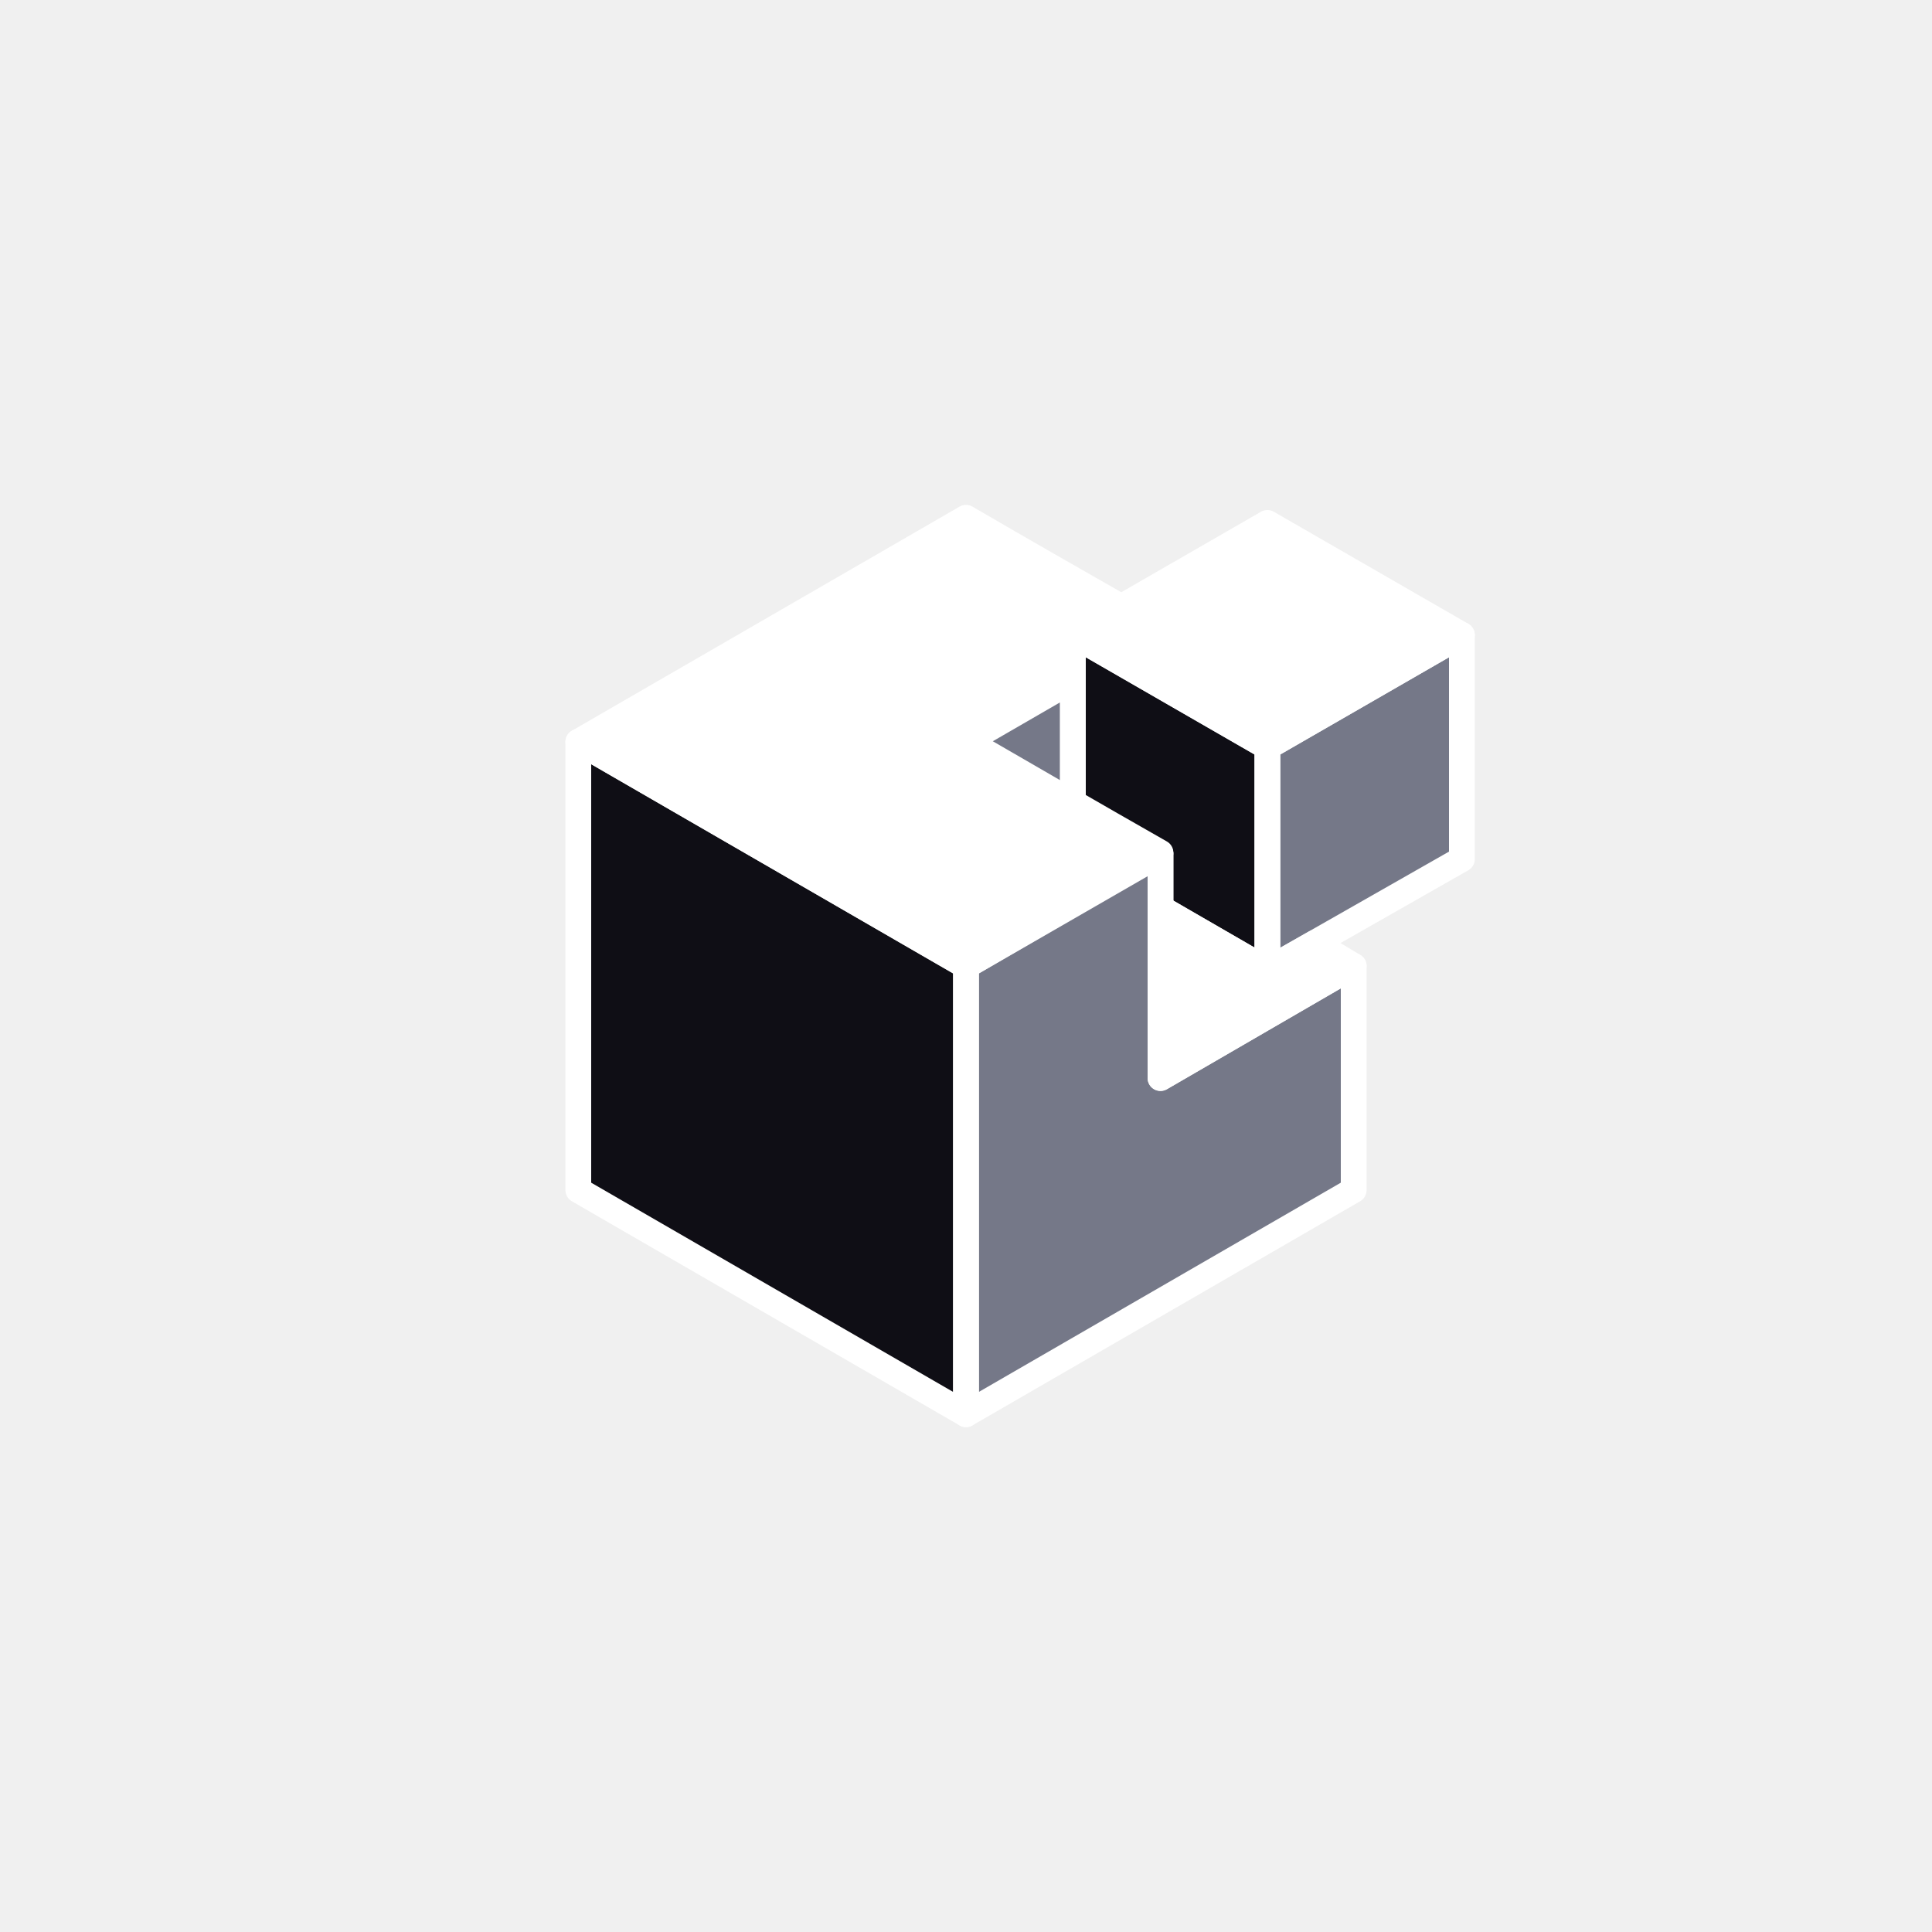
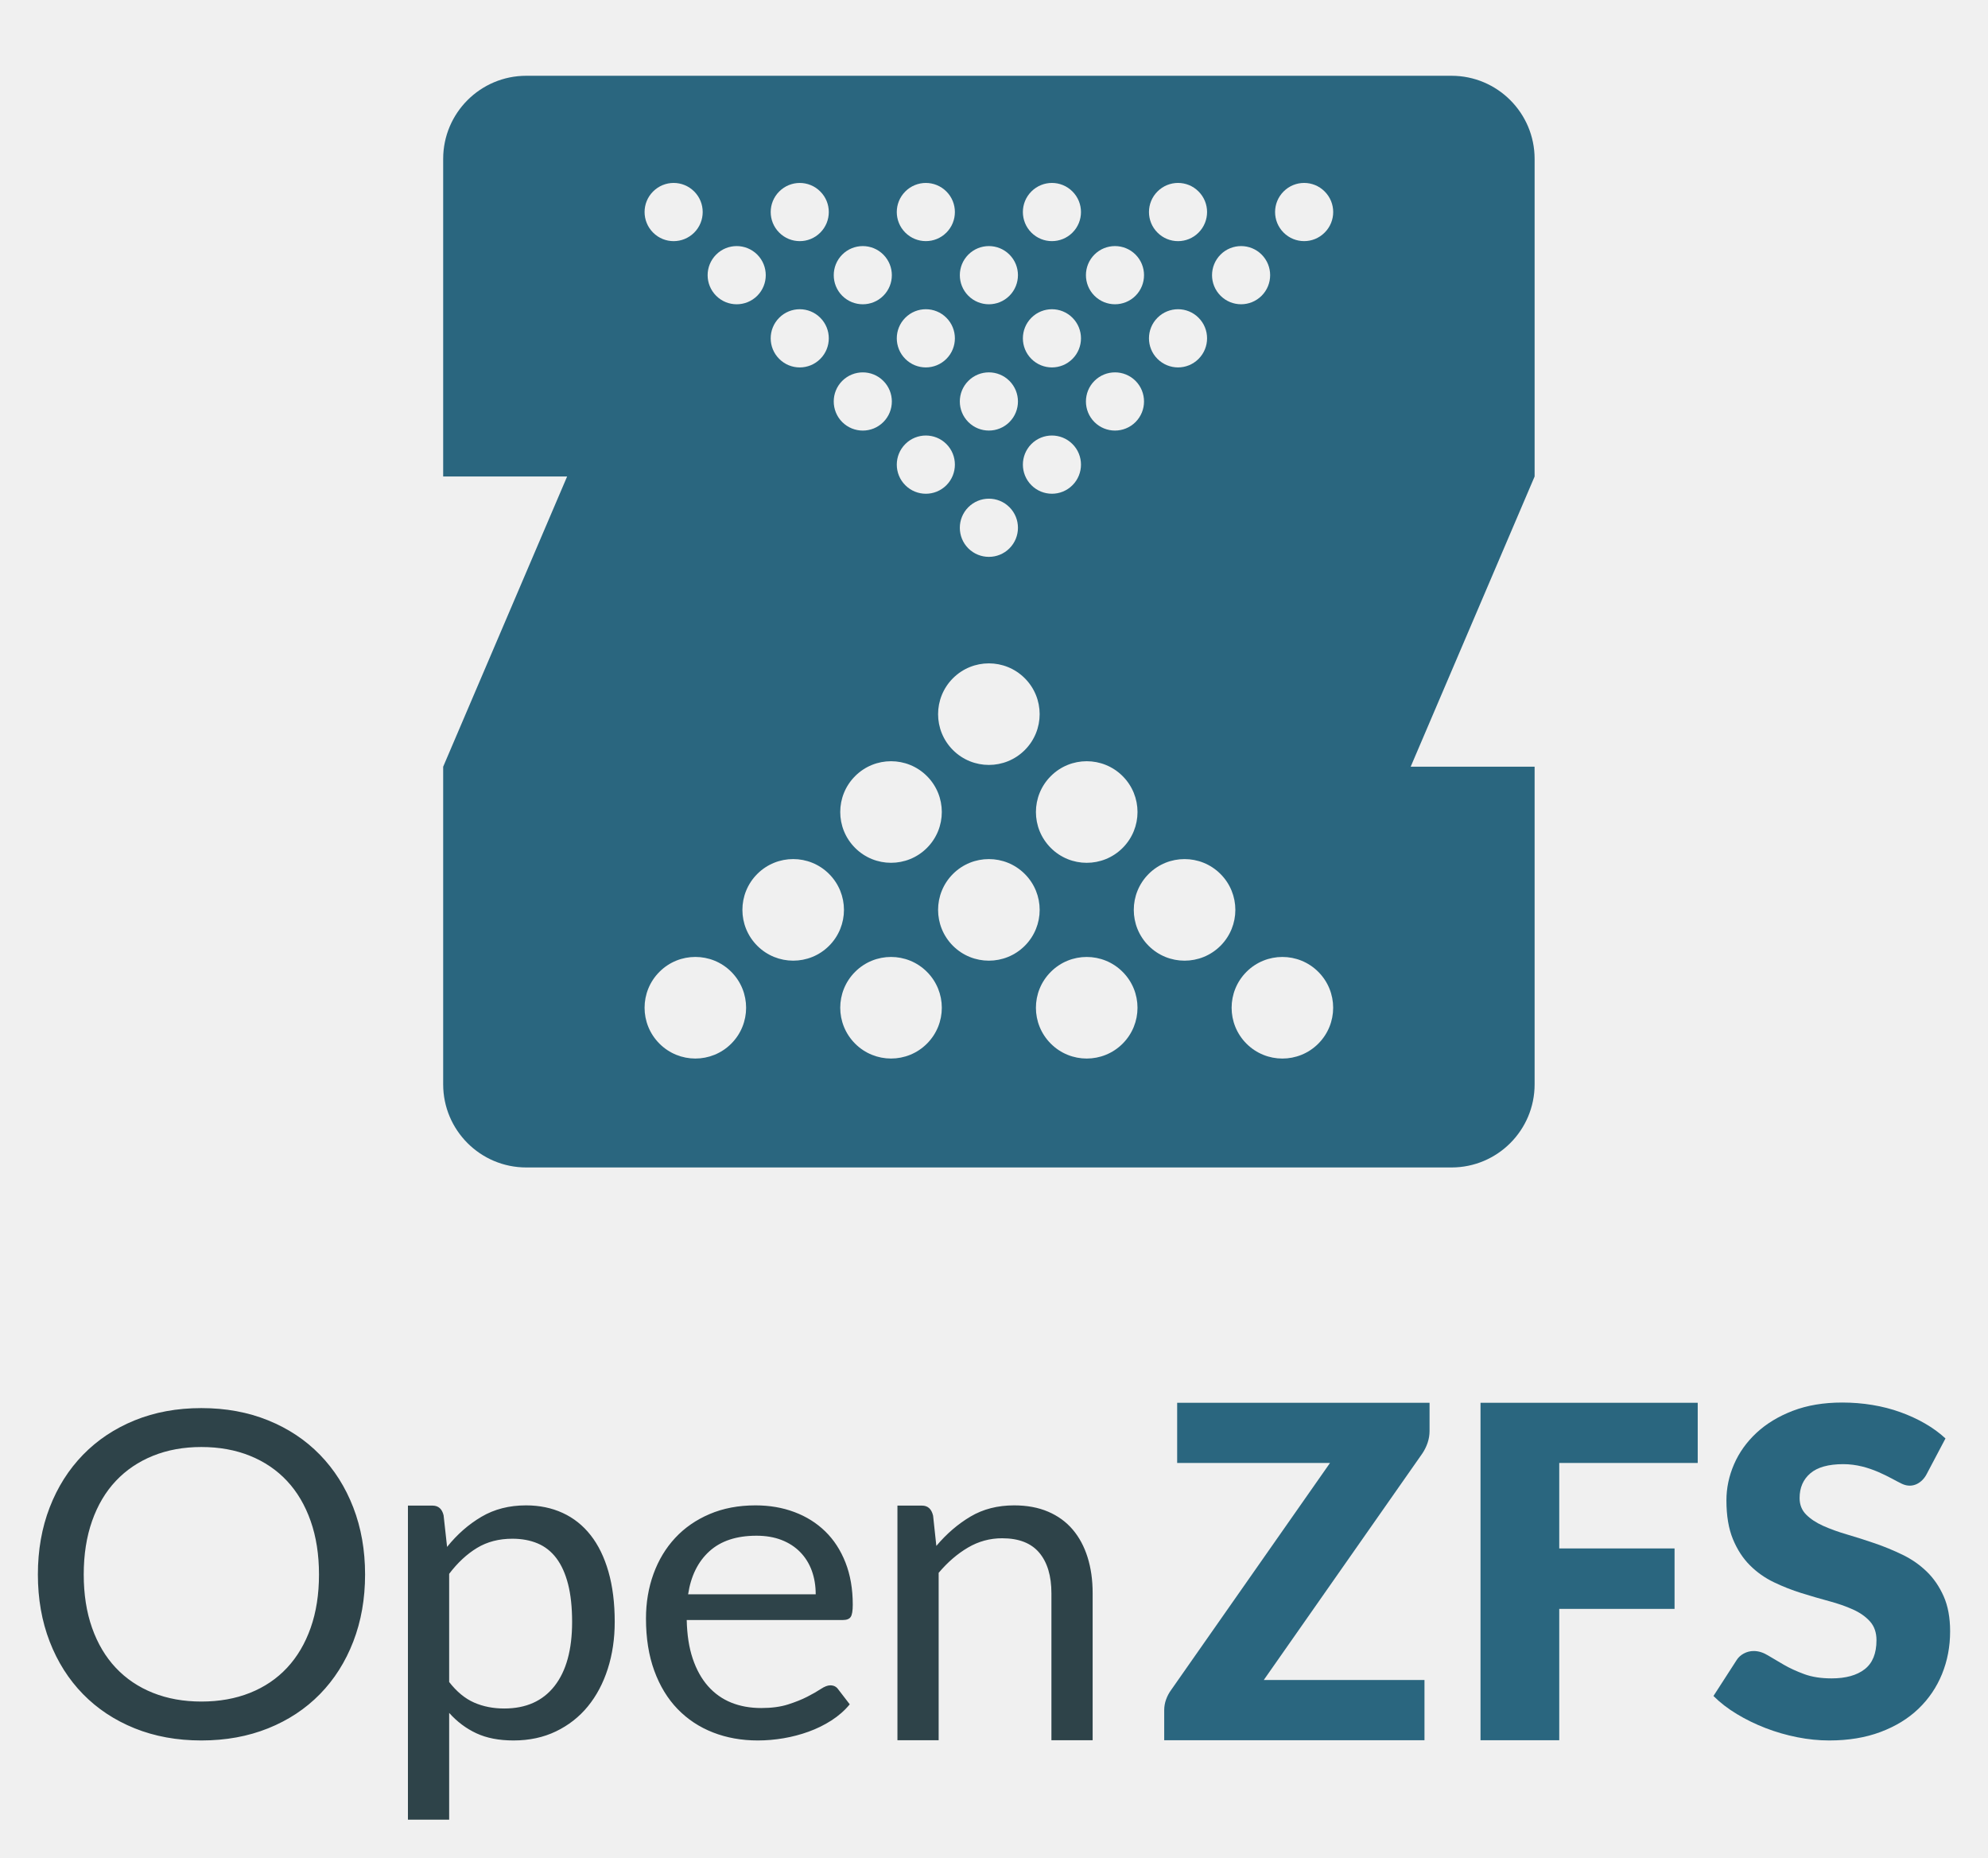
- <svg xmlns="http://www.w3.org/2000/svg" version="1.1" id="Layer_1" x="0px" y="0px" viewBox="0 0 150 150" style="enable-background:new 0 0 150 150;" xml:space="preserve">
-   <style type="text/css">
- 	.st0{fill:#FFFFFF;}
- 	.st1{fill:#757888;}
- 	.st2{fill:#0F0E15;}
- 	.st3{fill:none;stroke:#FFFFFF;stroke-width:2;stroke-linecap:round;stroke-linejoin:round;stroke-miterlimit:10;}
- </style>
-   <g>
-     <g>
-       <polygon class="st0" points="105.1,75 102.1,73.2 98.4,75.3 90.1,70.5 90.1,83.7   " />
-       <polygon class="st1" points="83.3,52.8 83.3,62.4 75,57.6   " />
-       <polygon class="st2" points="44.9,92.4 44.9,57.6 75,75 75,109.8   " />
-       <polygon class="st0" points="83.3,49.3 98.4,40.6 113.5,49.3 98.4,58   " />
-       <polygon class="st2" points="90.1,66.3 83.3,62.4 83.3,49.3 98.4,58 98.4,75.3 90.1,70.5   " />
-       <polygon class="st1" points="113.5,66.7 113.5,49.3 98.4,58 98.4,75.3   " />
-       <path class="st0" d="M44.9,57.6L75,40.2c3.4,2,12,6.9,12,6.9l-3.7,2.1v3.5c0,0-5.2,3-8.3,4.8c5,2.9,10,5.8,15.1,8.7L75,75    L44.9,57.6z" />
-       <polygon class="st1" points="105.1,75 90.1,83.7 90.1,66.3 75,75 75,109.8 105.1,92.4   " />
+ <svg xmlns="http://www.w3.org/2000/svg" id="svg2" height="98.066mm" width="104.976mm" version="1.1" viewBox="0 0 371.961 347.479">
+   <g id="layer1" transform="translate(556.3421 -244.3165)">
+     <g id="g4154" transform="matrix(1.25 0 0 -1.25 -388.4292 569.848)">
+       <path id="path4156" d="m0 0v35.111h3.675c0.877 0 1.432-0.507 1.664-1.518l0.484-4.515c1.526 1.811 3.23 3.276 5.113 4.393s4.062 1.675 6.533 1.675c1.918 0 3.611-0.314 5.078-0.94 1.467-0.625 2.692-1.514 3.674-2.664s1.727-2.532 2.236-4.149 0.762-3.404 0.762-5.363v-22.03h-6.17v21.978c0 2.612-0.606 4.639-1.819 6.082s-3.067 2.164-5.564 2.164c-1.826 0-3.53-0.465-5.111-1.395-1.584-0.93-3.045-2.19-4.385-3.78v-25.049h-6.17zm-21.106 30.605c-2.981 0-5.327-0.774-7.037-2.325-1.709-1.55-2.773-3.698-3.189-6.444h19.098c0 1.291-0.197 2.471-0.589 3.542-0.391 1.071-0.971 1.997-1.733 2.777s-1.693 1.383-2.789 1.81c-1.099 0.427-2.352 0.64-3.761 0.64m-0.138 4.541c2.102 0 4.043-0.333 5.821-1.001 1.78-0.667 3.316-1.628 4.611-2.887 1.294-1.257 2.305-2.811 3.032-4.658 0.728-1.848 1.093-3.953 1.093-6.315 0-0.918-0.104-1.531-0.312-1.837-0.208-0.307-0.602-0.459-1.179-0.459h-23.362c0.047-2.219 0.346-4.148 0.901-5.788 0.555-1.641 1.317-3.011 2.288-4.108 0.97-1.097 2.126-1.918 3.466-2.461s2.843-0.814 4.508-0.814c1.547 0 2.88 0.179 4.002 0.537 1.12 0.358 2.085 0.745 2.893 1.162 0.809 0.415 1.486 0.802 2.028 1.161 0.543 0.357 1.01 0.537 1.404 0.537 0.508 0 0.902-0.197 1.179-0.59l1.733-2.253c-0.762-0.924-1.677-1.727-2.738-2.409-1.064-0.682-2.202-1.242-3.414-1.68-1.213-0.439-2.466-0.769-3.762-0.989-1.294-0.219-2.576-0.329-3.846-0.329-2.427 0-4.661 0.399-6.707 1.198-2.045 0.798-3.813 1.967-5.304 3.508-1.49 1.539-2.65 3.446-3.482 5.717-0.833 2.271-1.248 4.88-1.248 7.825 0 2.384 0.375 4.61 1.125 6.678 0.752 2.069 1.832 3.863 3.243 5.381 1.408 1.517 3.13 2.71 5.163 3.575 2.034 0.866 4.32 1.299 6.864 1.299m-36.394-4.991c-2.011 0-3.773-0.459-5.285-1.374-1.514-0.916-2.907-2.209-4.176-3.881v-16.187c1.131-1.454 2.373-2.478 3.725-3.073s2.859-0.892 4.523-0.892c3.258 0 5.766 1.121 7.523 3.364 1.755 2.241 2.632 5.438 2.632 9.589 0 2.198-0.203 4.085-0.605 5.661-0.406 1.576-0.989 2.87-1.75 3.879-0.763 1.01-1.699 1.748-2.808 2.214-1.11 0.467-2.37 0.7-3.779 0.7m-15.632-42.044v47h3.675c0.877 0 1.432-0.486 1.663-1.456l0.521-4.725c1.501 1.871 3.216 3.375 5.147 4.511 1.928 1.136 4.152 1.705 6.671 1.705 2.012 0 3.836-0.376 5.476-1.128 1.642-0.752 3.04-1.863 4.195-3.333 1.154-1.47 2.044-3.293 2.668-5.471 0.624-2.176 0.936-4.68 0.936-7.506 0-2.514-0.346-4.854-1.039-7.02s-1.688-4.04-2.981-5.623c-1.294-1.582-2.883-2.828-4.766-3.737s-4.003-1.363-6.361-1.363c-2.173 0-4.026 0.358-5.563 1.075-1.535 0.715-2.893 1.733-4.071 3.05v-15.979h-6.171zm-13.314 36.69c0 2.971-0.416 5.638-1.247 8.002-0.832 2.365-2.011 4.363-3.535 5.995s-3.375 2.887-5.546 3.765c-2.172 0.878-4.598 1.317-7.278 1.317-2.658 0-5.074-0.439-7.245-1.317-2.173-0.878-4.027-2.133-5.563-3.765s-2.72-3.63-3.552-5.995c-0.832-2.364-1.248-5.031-1.248-8.002 0-2.972 0.416-5.634 1.248-7.986 0.832-2.354 2.016-4.346 3.552-5.978s3.39-2.882 5.563-3.749c2.171-0.867 4.587-1.3 7.245-1.3 2.68 0 5.106 0.433 7.278 1.3 2.171 0.867 4.022 2.117 5.546 3.749s2.703 3.624 3.535 5.978c0.831 2.352 1.247 5.014 1.247 7.986m6.899 0c0-3.647-0.59-6.994-1.768-10.041-1.178-3.046-2.842-5.668-4.992-7.864-2.149-2.197-4.731-3.901-7.746-5.113-3.017-1.212-6.35-1.818-9.999-1.818-3.652 0-6.979 0.606-9.984 1.818-3.003 1.212-5.578 2.916-7.728 5.113-2.149 2.196-3.813 4.818-4.992 7.864-1.179 3.047-1.767 6.394-1.767 10.041 0 3.646 0.588 6.993 1.767 10.038 1.179 3.047 2.843 5.674 4.992 7.882 2.15 2.209 4.725 3.924 7.728 5.147 3.005 1.223 6.332 1.836 9.984 1.836 3.649 0 6.982-0.613 9.999-1.836 3.015-1.223 5.597-2.938 7.746-5.147 2.15-2.208 3.814-4.835 4.992-7.882 1.178-3.045 1.768-6.392 1.768-10.038" fill="#2e4349" />
    </g>
-     <g>
-       <polygon class="st3" points="105.1,75 102.1,73.2 98.4,75.3 90.1,70.5 90.1,83.7   " />
-       <polygon class="st3" points="83.3,52.8 83.3,62.4 75,57.6   " />
-       <polygon class="st3" points="44.9,92.4 44.9,57.6 75,75 75,109.8   " />
-       <polygon class="st3" points="83.3,49.3 98.4,40.6 113.5,49.3 98.4,58   " />
-       <polygon class="st3" points="90.1,66.3 83.3,62.4 83.3,49.3 98.4,58 98.4,75.3 90.1,70.5   " />
-       <polygon class="st3" points="113.5,66.7 113.5,49.3 98.4,58 98.4,75.3   " />
-       <path class="st3" d="M44.9,57.6L75,40.2c3.4,2,12,6.9,12,6.9l-3.7,2.1v3.5c0,0-5.2,3-8.3,4.8c5,2.9,10,5.8,15.1,8.7L75,75    L44.9,57.6z" />
-       <polygon class="st3" points="105.1,75 90.1,83.7 90.1,66.3 75,75 75,109.8 105.1,92.4   " />
+     <g id="g4158" transform="matrix(1.25 0 0 -1.25 -211.4851 518.2039)">
+       <path id="path4160" d="m0 0c-2.195-0.006-3.83-0.456-4.904-1.369-1.075-0.913-1.612-2.147-1.612-3.702 0-0.993 0.324-1.816 0.971-2.468 0.646-0.654 1.495-1.218 2.547-1.69 1.051-0.474 2.253-0.908 3.605-1.303 1.351-0.395 2.732-0.834 4.142-1.319 1.409-0.484 2.79-1.053 4.142-1.707s2.552-1.487 3.605-2.502c1.051-1.014 1.899-2.249 2.547-3.703 0.646-1.452 0.971-3.206 0.971-5.256 0-2.278-0.405-4.407-1.213-6.392-0.808-1.983-1.982-3.713-3.518-5.189-1.538-1.477-3.432-2.637-5.686-3.482-2.253-0.846-4.81-1.268-7.677-1.268-1.571 0-3.171 0.162-4.8 0.485-1.629 0.324-3.206 0.78-4.731 1.369-1.526 0.59-2.958 1.289-4.298 2.098s-2.508 1.709-3.5 2.703l3.465 5.37c0.255 0.407 0.613 0.736 1.074 0.985 0.462 0.249 0.96 0.375 1.491 0.375 0.693 0 1.392-0.213 2.097-0.638 0.706-0.425 1.502-0.896 2.391-1.41 0.891-0.516 1.912-0.986 3.069-1.411 1.155-0.425 2.518-0.637 4.089-0.637 2.125 0 3.778 0.456 4.957 1.37 1.179 0.912 1.768 2.36 1.768 4.344 0 1.148-0.325 2.085-0.971 2.806-0.648 0.721-1.496 1.318-2.547 1.791-1.053 0.474-2.247 0.891-3.589 1.252-1.338 0.361-2.714 0.76-4.123 1.2-1.411 0.44-2.786 0.98-4.125 1.623-1.341 0.643-2.537 1.487-3.587 2.535-1.053 1.048-1.901 2.355-2.549 3.922-0.646 1.566-0.97 3.499-0.97 5.799 0 1.848 0.381 3.651 1.143 5.409 0.763 1.758 1.883 3.324 3.363 4.7 1.478 1.374 3.293 2.473 5.442 3.296 2.15 0.822 4.609 1.234 7.383 1.234 1.547 0 3.055-0.121 4.522-0.364 1.467-0.242 2.861-0.601 4.176-1.075 1.318-0.473 2.55-1.039 3.693-1.698 1.144-0.658 2.166-1.404 3.067-2.235 0 0-1.383-2.642-2.847-5.392-0.624-1.171-2-2.176-3.66-1.404-1.673 0.779-4.826 2.958-8.813 2.948m-21.766 9.185v-9.011h-20.728v-12.791h17.261v-9.046h-17.261v-19.652h-11.784v50.5h32.512zm-40.14 0v-4.228c0-0.601-0.098-1.191-0.293-1.768-0.197-0.578-0.467-1.121-0.814-1.629l-23.709-33.864h24.056v-9.011h-38.958v4.506c0 0.531 0.091 1.057 0.275 1.577 0.186 0.519 0.44 0.999 0.762 1.438l23.779 33.968h-22.877v9.011h37.779z" fill="#2a667f" />
    </g>
+     <path id="path4164" d="m-308.496 287.825c-2.119 2.134-5.559 2.127-7.681 0-2.125-2.119-2.125-5.571 0-7.69 2.119-2.131 5.565-2.131 7.684 0 2.13 2.125 2.13 5.57-0.002 7.69m-1.191 151.724c-3.708 3.711-9.721 3.711-13.434 0-3.709-3.709-3.709-9.725 0-13.439 3.71-3.71 9.726-3.71 13.434 0 3.714 3.714 3.709 9.725 0 13.439m-31.741-18.305c-3.708-3.714-3.708-9.73 0-13.443 3.709-3.709 9.727-3.709 13.438 0 3.715 3.712 3.712 9.729 0.002 13.443-3.712 3.706-9.731 3.706-13.44 0m-4.869 18.305c-3.709 3.709-9.729 3.709-13.435 0-3.716-3.714-3.716-9.725 0-13.435 3.706-3.714 9.724-3.714 13.435 0 3.714 3.71 3.711 9.721 0 13.435m-31.745-18.305c-3.709-3.714-3.709-9.73 0-13.443 3.711-3.709 9.727-3.709 13.438 0.002 3.714 3.71 3.714 9.73 0 13.44-3.71 3.706-9.726 3.706-13.438 0m-4.87 18.305c-3.706 3.709-9.727 3.709-13.435-0.004-3.714-3.716-3.711-9.721 0-13.435 3.708-3.71 9.729-3.71 13.436 0 3.711 3.714 3.715 9.725-0.001 13.439m-31.742-18.312c-3.71-3.706-3.71-9.725-0.001-13.435 3.715-3.712 9.729-3.712 13.435 0 3.712 3.712 3.712 9.729 0 13.443-3.704 3.703-9.72 3.706-13.434-0.007m-4.869 18.309c-3.709 3.712-9.726 3.712-13.432 0-3.714-3.716-3.714-9.727 0-13.441 3.706-3.708 9.724-3.708 13.432 0 3.706 3.714 3.706 9.731 0 13.441m-14.625-159.41c2.13-2.131 5.564-2.131 7.692 0 2.12 2.118 2.12 5.57 0 7.692-2.129 2.131-5.572 2.131-7.69 0-2.123-2.121-2.126-5.574-0.002-7.692m11.801 11.805c2.119-2.123 5.559-2.123 7.689 0.002 2.12 2.131 2.12 5.57 0 7.7-2.13 2.124-5.57 2.124-7.691 0-2.123-2.13-2.129-5.569 0.002-7.702m11.794 11.818c2.121-2.13 5.566-2.13 7.688 0 2.127 2.124 2.121 5.572-0.001 7.694-2.12 2.127-5.565 2.127-7.681 0-2.129-2.121-2.129-5.572-0.005-7.694m0.005-23.622c2.123-2.126 5.561-2.131 7.681 0.002 2.129 2.123 2.123 5.569 0 7.69-2.12 2.131-5.565 2.125-7.681 0-2.129-2.123-2.126-5.574 0-7.692m11.787 35.43c2.129-2.123 5.57-2.127 7.69 0.002 2.126 2.124 2.126 5.574 0 7.701-2.12 2.124-5.56 2.124-7.69 0-2.116-2.127-2.12-5.577 0-7.704m0.005-23.625c2.124-2.12 5.56-2.123 7.685 0.002 2.124 2.131 2.127 5.57 0 7.7-2.12 2.124-5.561 2.124-7.69 0-2.116-2.13-2.116-5.575 0.005-7.702m11.795-11.805c2.121-2.126 5.56-2.131 7.689 0 2.12 2.119 2.12 5.57 0 7.692-2.126 2.131-5.567 2.12-7.689 0-2.124-2.121-2.124-5.567 0-7.692m11.797 35.432c2.121-2.13 5.565-2.125 7.688-0.002 2.125 2.129 2.125 5.576 0 7.702-2.123 2.121-5.564 2.121-7.688 0-2.125-2.126-2.13-5.574 0-7.7m0-23.625c2.124-2.125 5.565-2.125 7.69 0s2.12 5.57-0.002 7.7c-2.123 2.124-5.566 2.124-7.688 0-2.123-2.13-2.125-5.575 0-7.7m11.794-11.807c2.132-2.131 5.566-2.131 7.688 0 2.124 2.119 2.124 5.571 0.002 7.692-2.124 2.125-5.56 2.131-7.69 0-2.121-2.121-2.12-5.574 0-7.692m3.638 109.36c3.706-3.71 9.726-3.71 13.435 0 3.714 3.711 3.714 9.727 0 13.439-3.711 3.711-9.729 3.708-13.435 0-3.716-3.711-3.716-9.726 0-13.439m4.053-54.417c-2.124 2.134-5.565 2.125-7.688 0-2.123-2.127-2.123-5.574-0.002-7.704 2.125-2.12 5.566-2.12 7.69 0.01 2.121 2.12 2.121 5.567 0 7.694m0-23.629c-2.124 2.13-5.565 2.13-7.69 0.003-2.12-2.121-2.121-5.57 0-7.694 2.125-2.129 5.566-2.129 7.688 0 2.124 2.121 2.124 5.572 0.002 7.691m-19.484 27.744c2.121-2.124 5.565-2.124 7.688 0 2.125 2.125 2.125 5.575-0.001 7.702-2.121 2.119-5.565 2.119-7.694-0.001-2.118-2.126-2.118-5.574 0.007-7.701m-2.879 31.996c3.711-3.71 9.727-3.71 13.438 0.002 3.709 3.708 3.709 9.724 0 13.432-3.71 3.711-9.726 3.711-13.438 0.002-3.709-3.709-3.711-9.721 0-13.438m-4.87 18.306c3.712 3.711 3.71 9.727 0 13.439-3.706 3.708-9.73 3.708-13.435-0.002-3.716-3.711-3.711-9.725 0-13.436 3.705-3.708 9.729-3.71 13.435 0m-4.05-85.737c2.125-2.13 5.564-2.13 7.69 0 2.12 2.124 2.12 5.572 0 7.691-2.126 2.13-5.565 2.13-7.689 0.003-2.119-2.123-2.124-5.57-0.001-7.694m0 23.626c2.123-2.13 5.564-2.13 7.69-0.007 2.12 2.127 2.12 5.575 0 7.709-2.126 2.124-5.567 2.126-7.69-0.007-2.123-2.126-2.118-5.574 0-7.694m35.391-11.819c2.125-2.123 5.564-2.127 7.691 0 2.116 2.129 2.116 5.576-0.002 7.702-2.125 2.121-5.564 2.125-7.689 0.001-2.123-2.127-2.123-5.575 0-7.704m0-23.625c2.125-2.123 5.564-2.12 7.689 0 2.119 2.127 2.119 5.572 0 7.702-2.125 2.121-5.564 2.124-7.689-0.006-2.123-2.124-2.123-5.569 0-7.696m11.794 11.818c2.127-2.13 5.576-2.13 7.689 0 2.123 2.121 2.12 5.572 0 7.691-2.118 2.13-5.561 2.13-7.689 0-2.123-2.12-2.12-5.57 0-7.691m0.002-23.622c2.125-2.131 5.569-2.134 7.686 0 2.123 2.119 2.123 5.565 0 7.69-2.118 2.134-5.561 2.134-7.686 0-2.123-2.12-2.123-5.571 0-7.69m11.8 11.805c2.121-2.12 5.571-2.123 7.69 0 2.119 2.127 2.119 5.572 0 7.696-2.125 2.127-5.569 2.13-7.69 0-2.124-2.124-2.124-5.562 0-7.696m58.763-17.9c0-8.585-6.96-15.55-15.554-15.55h-173.109c-8.586 0-15.551 6.965-15.551 15.55v59.41h23.191l-23.191 54.289v59.414c0 8.586 6.965 15.551 15.551 15.551h173.109c8.594 0 15.554-6.965 15.554-15.551v-59.414h-23.19l23.19-54.289v-59.41z" fill="#2a667f" />
  </g>
</svg>
